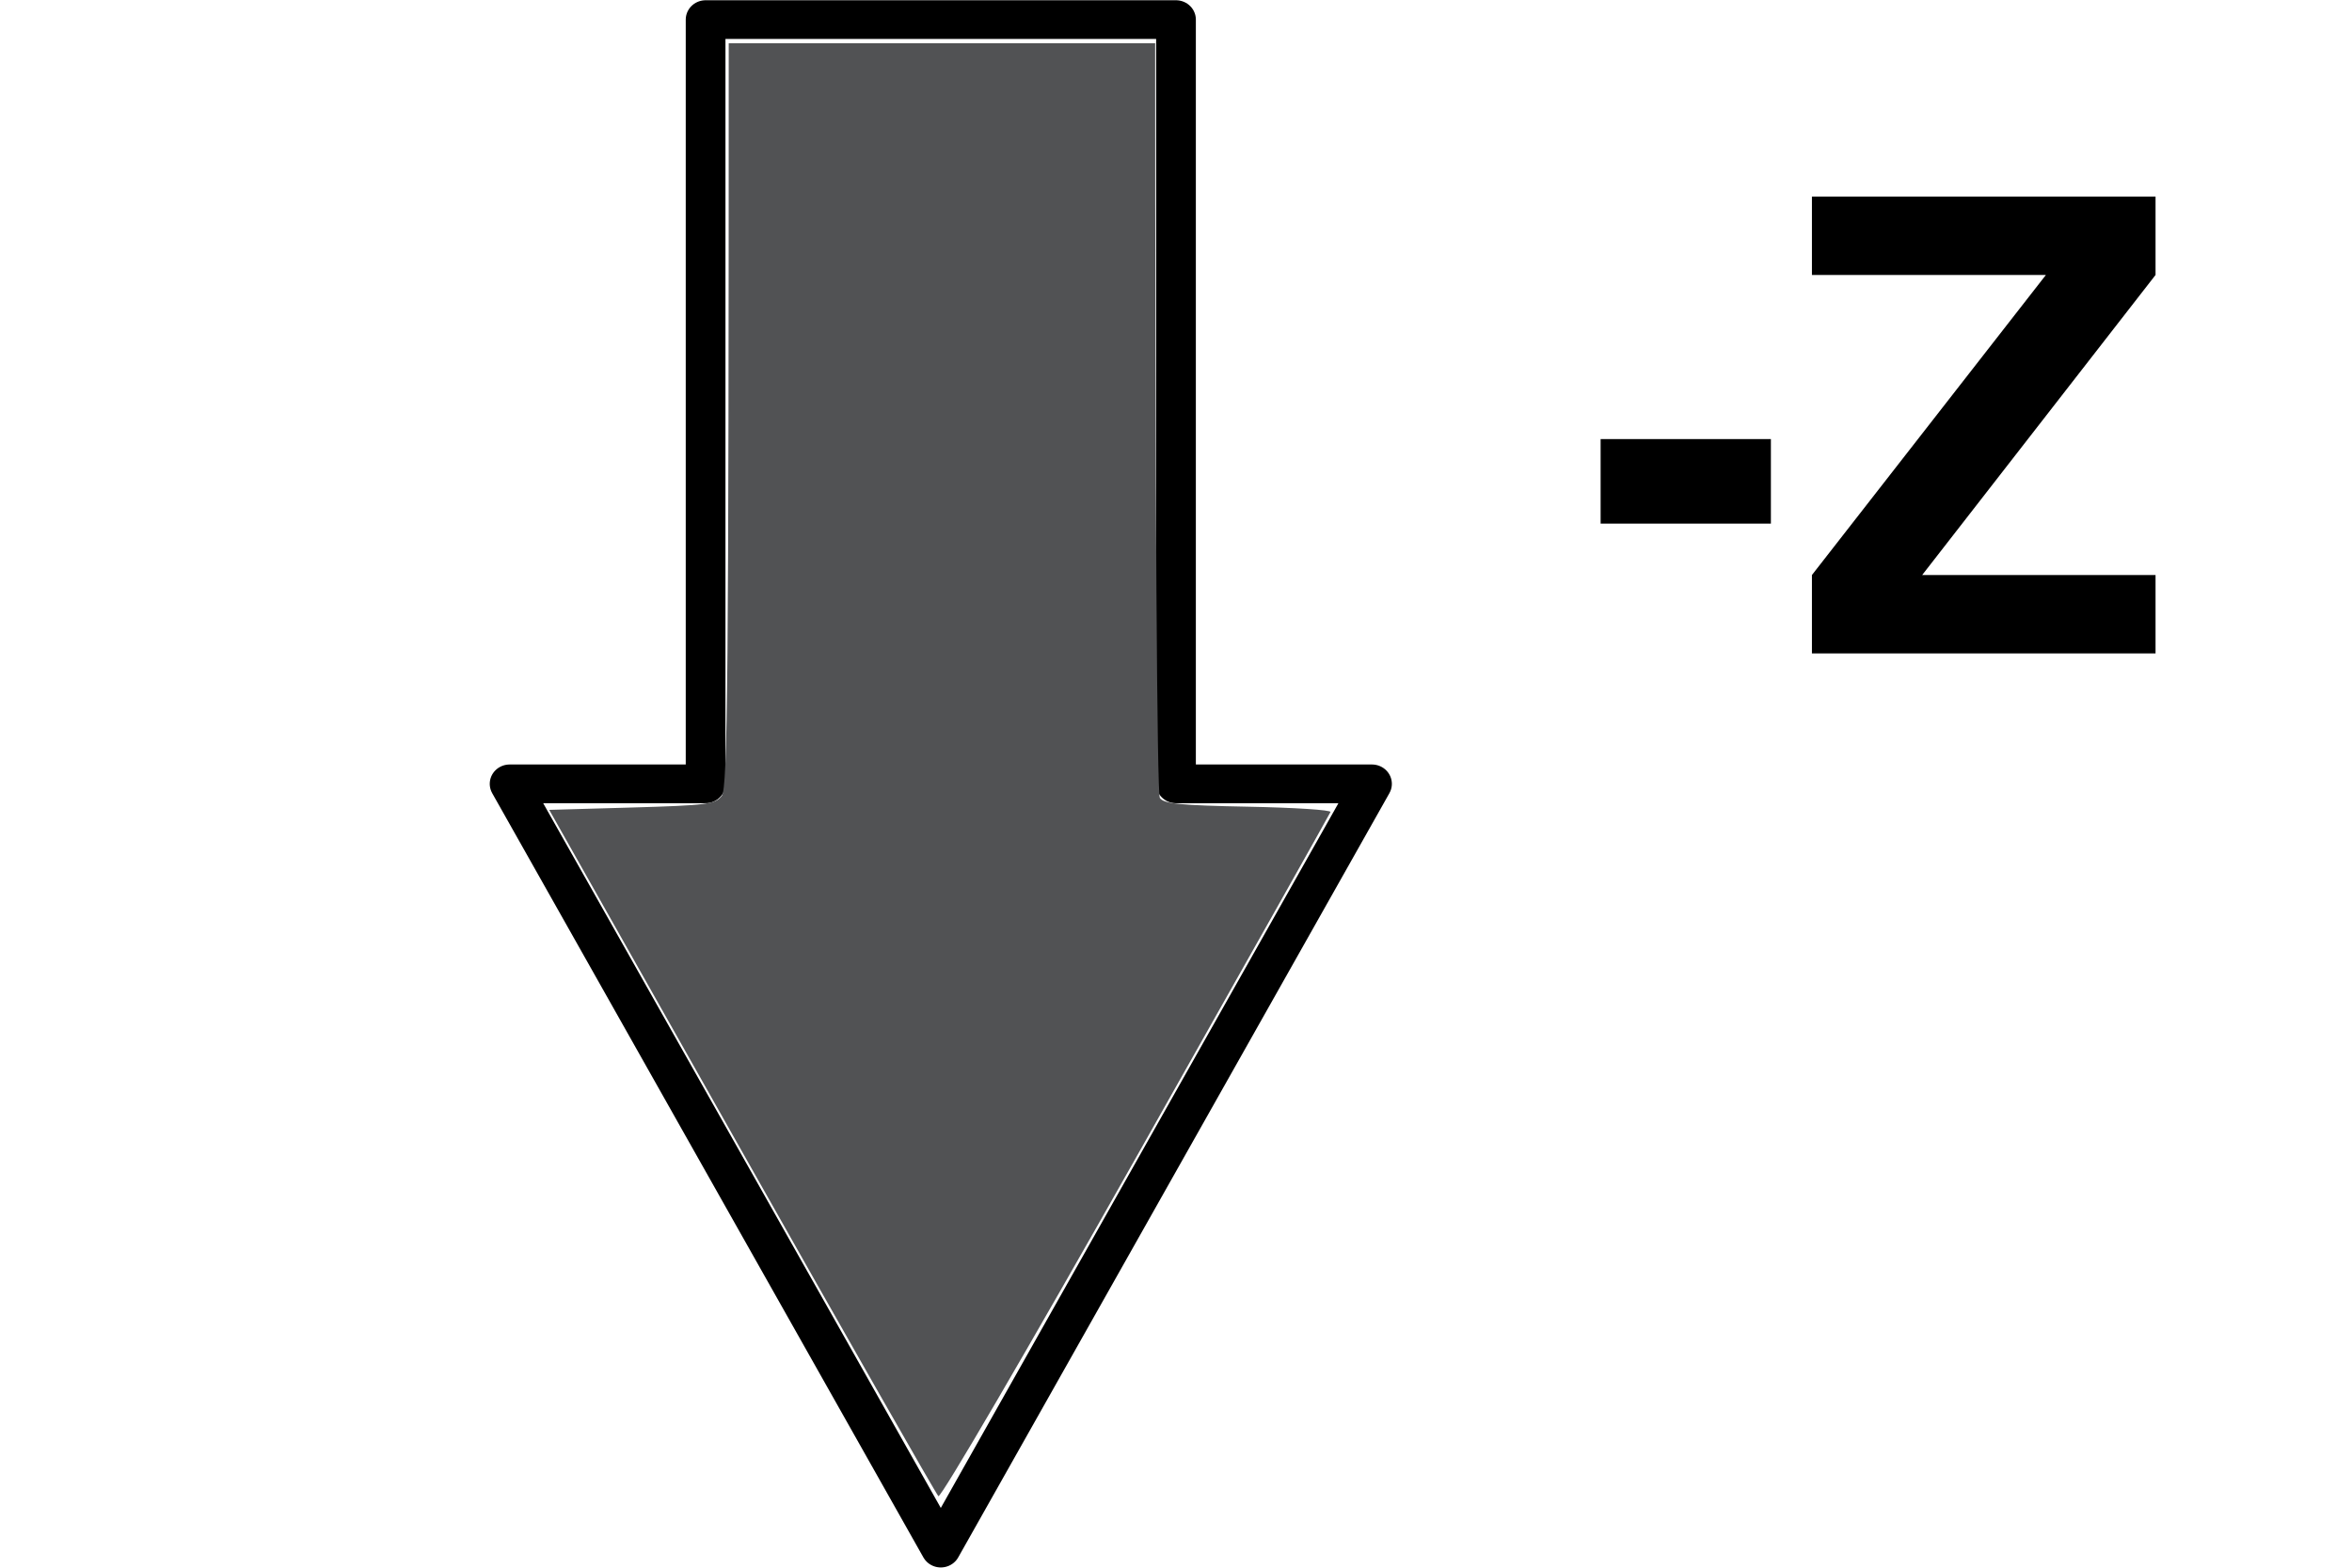
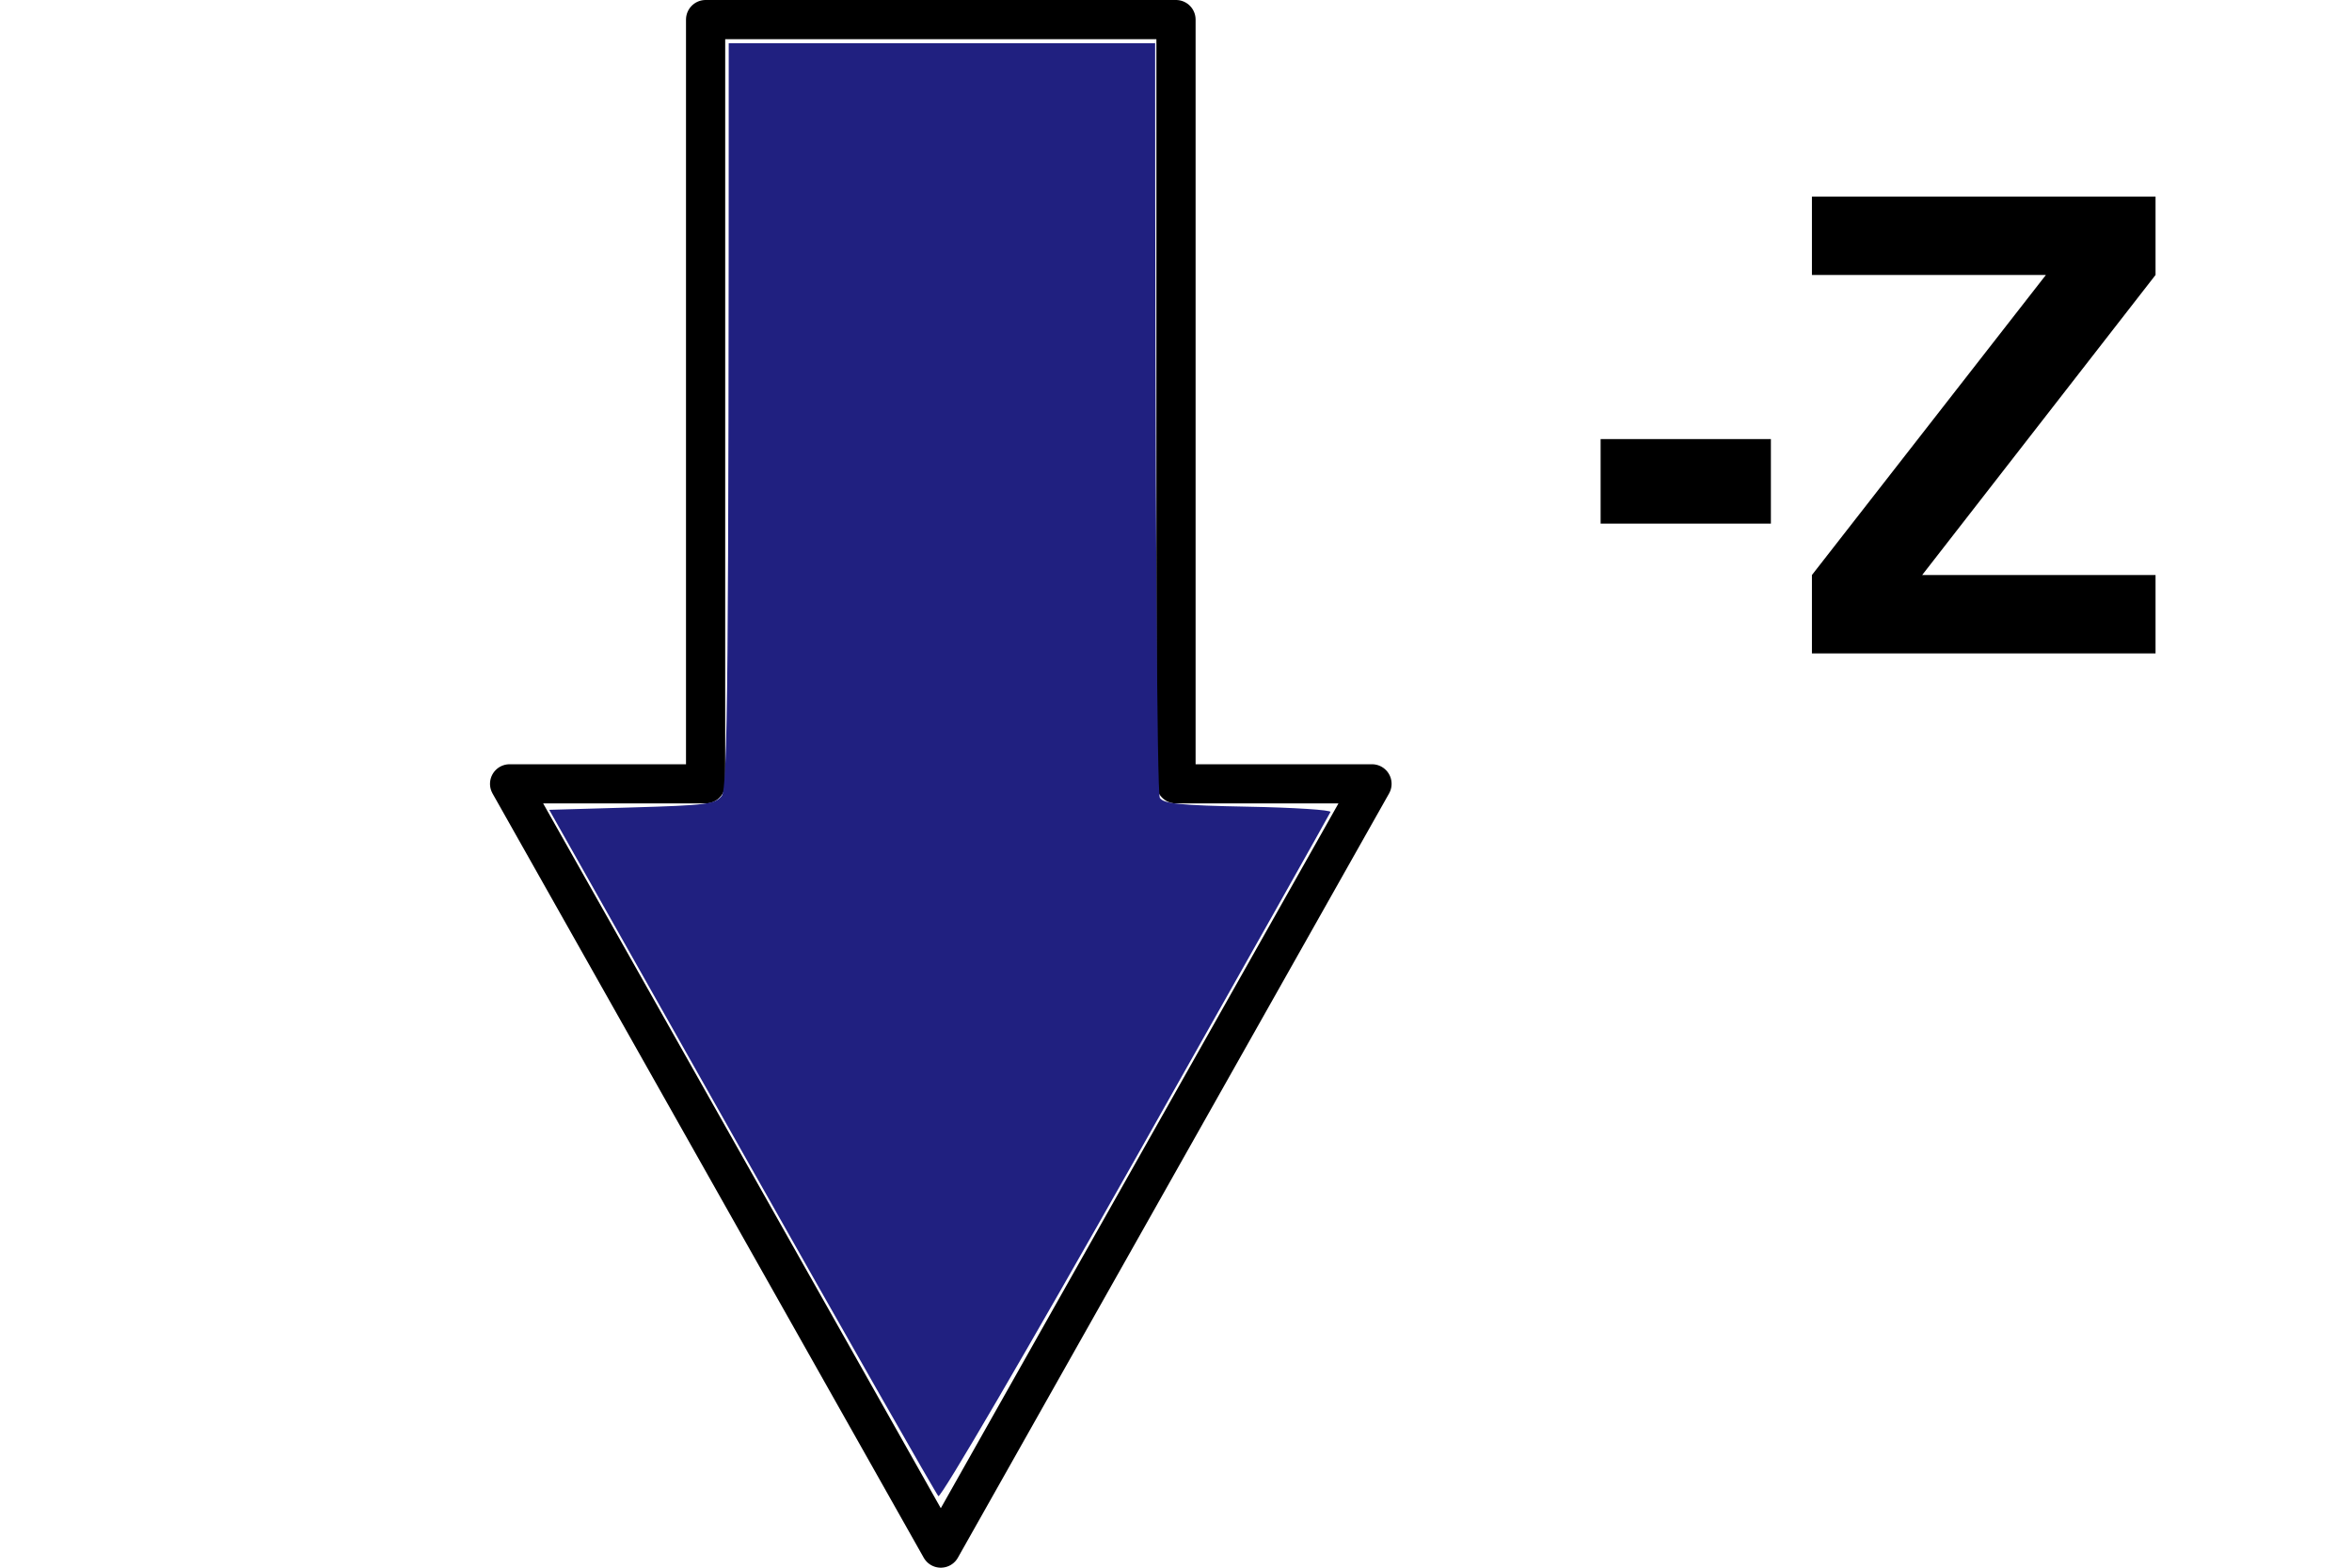
<svg xmlns="http://www.w3.org/2000/svg" width="60" height="40" viewBox="0 0 60 40" version="1.1" id="svg4154">
  <defs id="defs4148" />
  <g id="layer1" transform="translate(0,-301.125)">
    <text xml:space="preserve" style="font-style:normal;font-weight:normal;font-size:13.333px;line-height:1.25;font-family:sans-serif;letter-spacing:0px;word-spacing:0px;fill:#000000;fill-opacity:1;stroke:none" x="40.41" y="317.795" id="text5858">
      <tspan id="tspan5856" x="40.41" y="317.795" style="font-style:normal;font-variant:normal;font-weight:600;font-stretch:normal;font-size:16px;font-family:FreeSans;-inkscape-font-specification:'FreeSans Semi-Bold'">-Z</tspan>
    </text>
-     <g id="g4511" transform="matrix(1.000003,0,0,0.9749935,-4.0833557e-5,8.030381)" style="stroke-width:1.013">
-       <path id="path5835" d="M 24,341.125 13,321.125 h 5 v -20 h 12 l 1e-6,20 H 35 Z" style="fill:none;stroke:#000000;stroke-width:1.013px;stroke-linecap:round;stroke-linejoin:round;stroke-opacity:1" />
-       <path id="path817" d="m 29.468,301.525 c 0.001,12.229 0.047,19.853 0.12,19.969 0.096,0.152 0.524,0.195 2.255,0.229 1.175,0.023 2.119,0.086 2.098,0.139 -0.021,0.053 -2.256,4.128 -4.967,9.054 -2.752,5.001 -4.976,8.91 -5.036,8.85 -0.059,-0.059 -2.317,-4.124 -5.017,-9.034 l -4.91,-8.926 2.112,-0.062 c 1.906,-0.056 2.13,-0.086 2.29,-0.305 0.151,-0.207 0.177,-3.146 0.177,-19.969 v 0.274 h 5.438 5.438 z" style="fill:#515254;fill-opacity:1;stroke:none;stroke-width:2.025;stroke-linecap:round;stroke-linejoin:round;stroke-miterlimit:4;stroke-dasharray:none;stroke-opacity:1" />
-     </g>
+     <path style="fill:none;stroke:#000000;stroke-width:1px;stroke-linecap:round;stroke-linejoin:round;stroke-opacity:1" d="M 24,340.625 13,321.125 h 5 v -19.5 h 12 l 1e-6,19.5 h 5 z" id="path5835" />
+     <path style="fill:#202080;fill-opacity:1;stroke:none;stroke-width:2;stroke-linecap:round;stroke-linejoin:round;stroke-miterlimit:4;stroke-dasharray:none;stroke-opacity:1" d="m 29.468,302.015 c 0.001,11.923 0.047,19.356 0.12,19.469 0.096,0.148 0.524,0.191 2.255,0.224 1.175,0.022 2.119,0.084 2.098,0.135 -0.021,0.052 -2.256,4.025 -4.967,8.828 -2.752,4.876 -4.976,8.687 -5.036,8.628 -0.059,-0.058 -2.317,-4.021 -5.017,-8.808 l -4.91,-8.703 2.112,-0.061 c 1.906,-0.055 2.13,-0.084 2.29,-0.298 0.151,-0.202 0.177,-3.067 0.177,-19.469 v 0.267 h 5.438 5.438 z" id="path817" />
  </g>
</svg>
